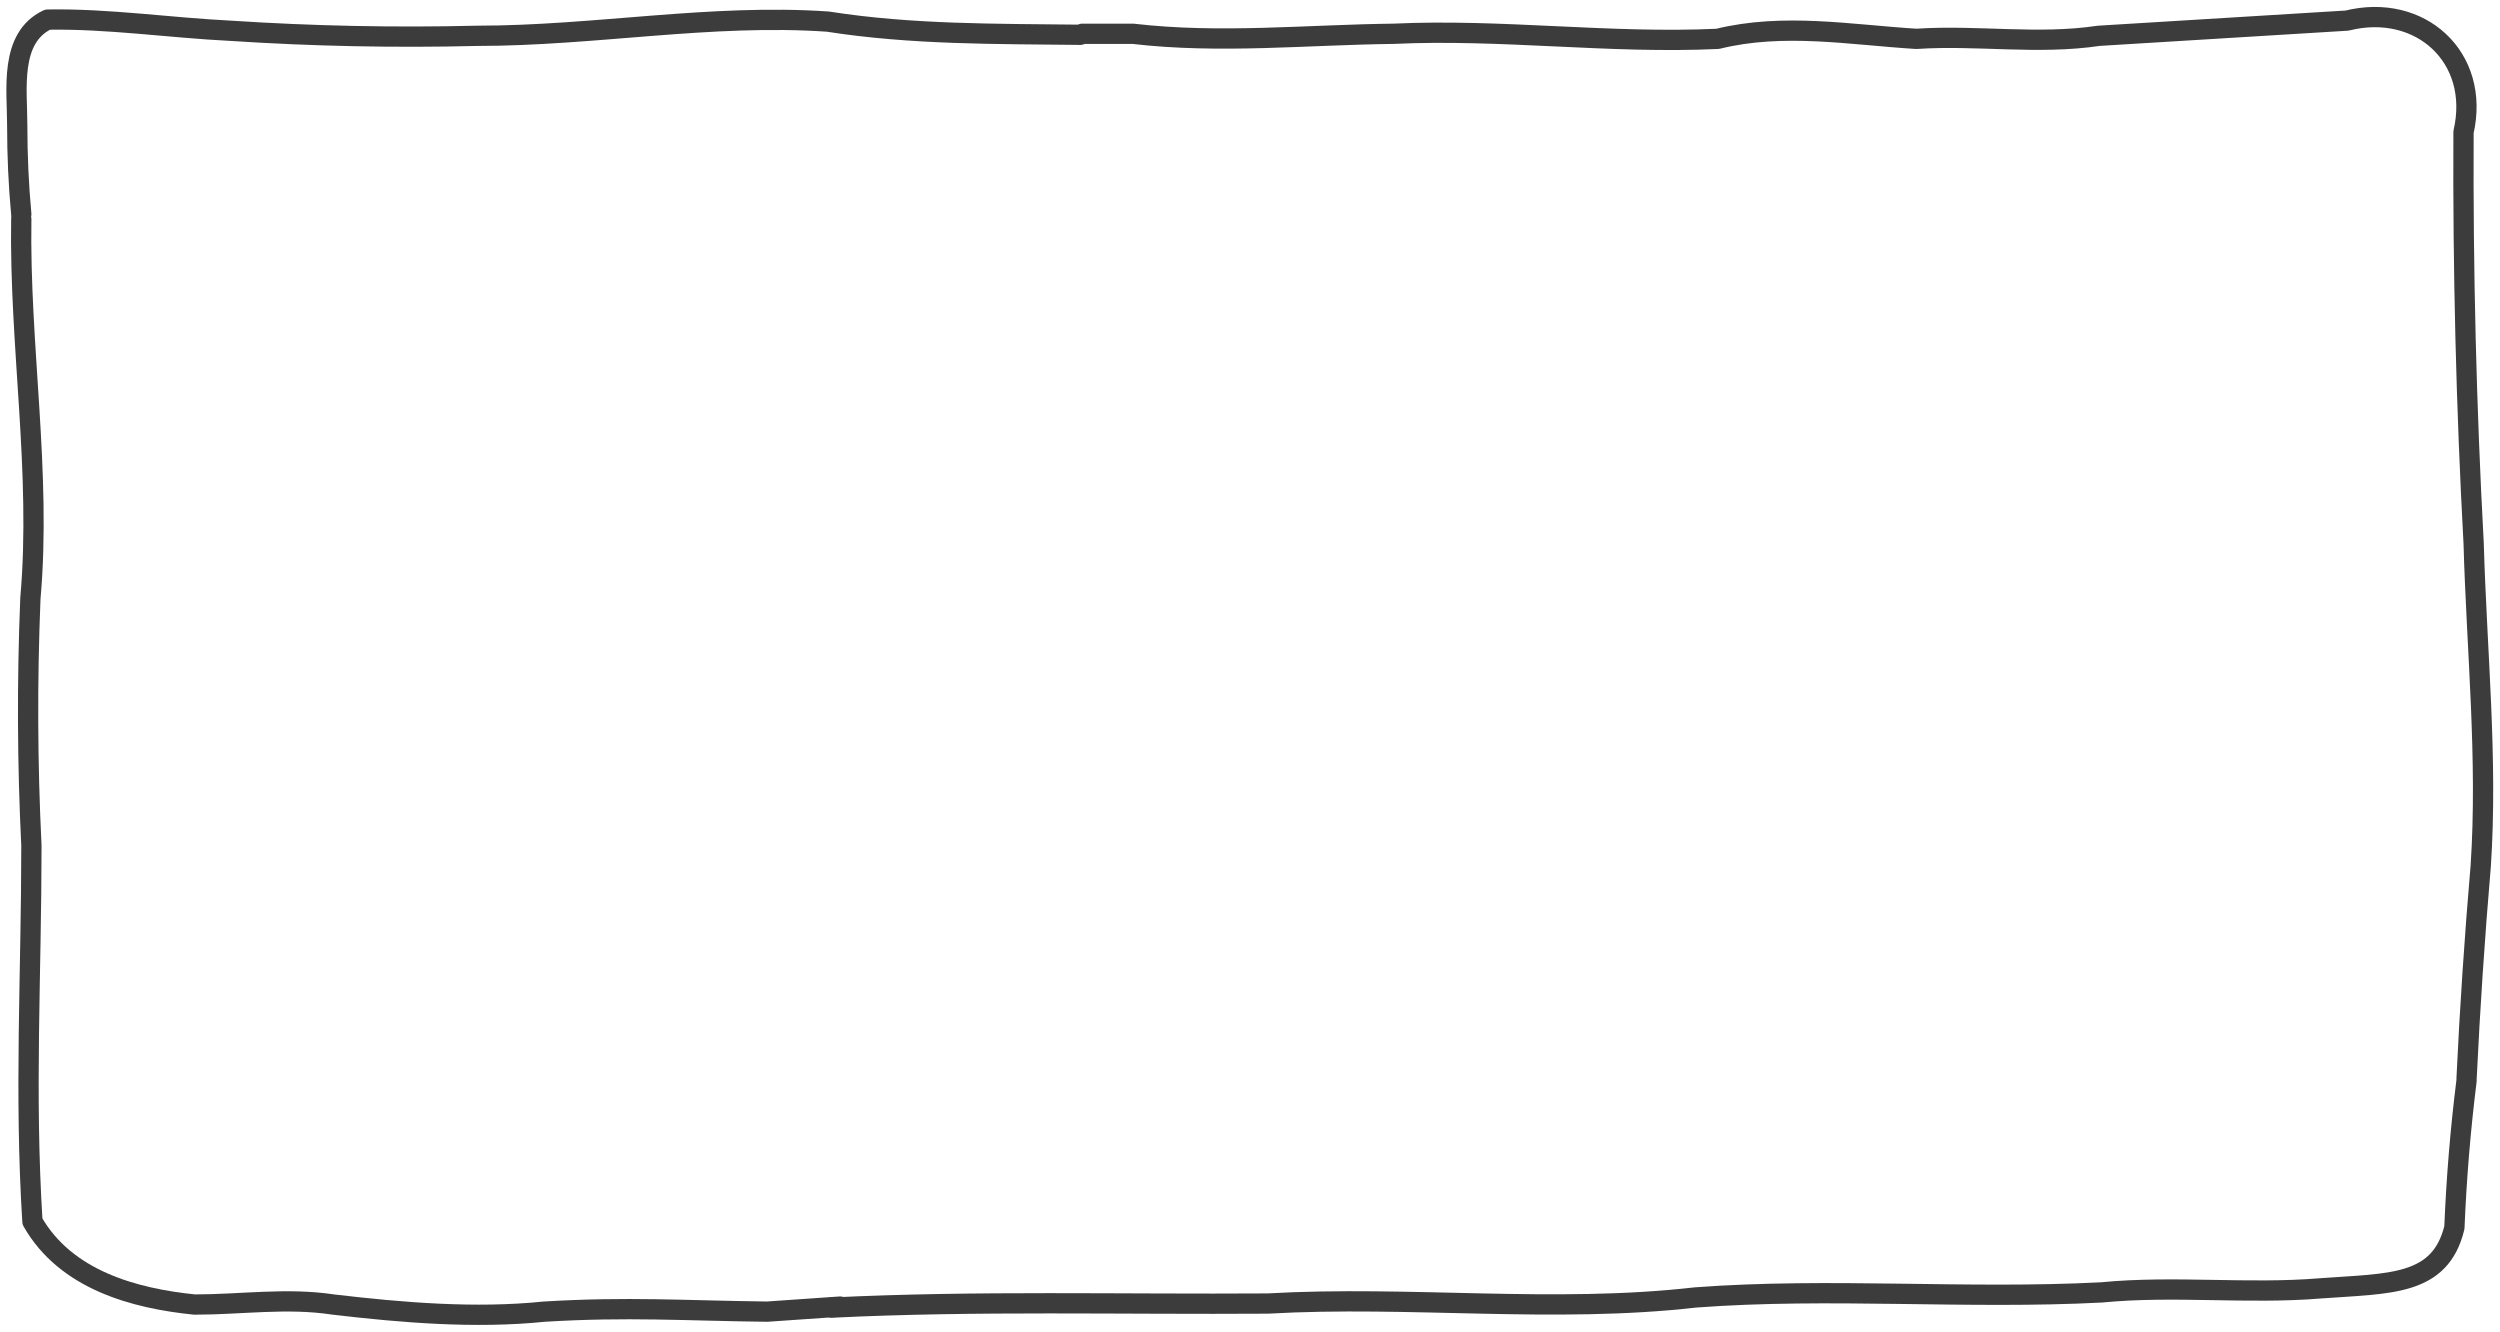
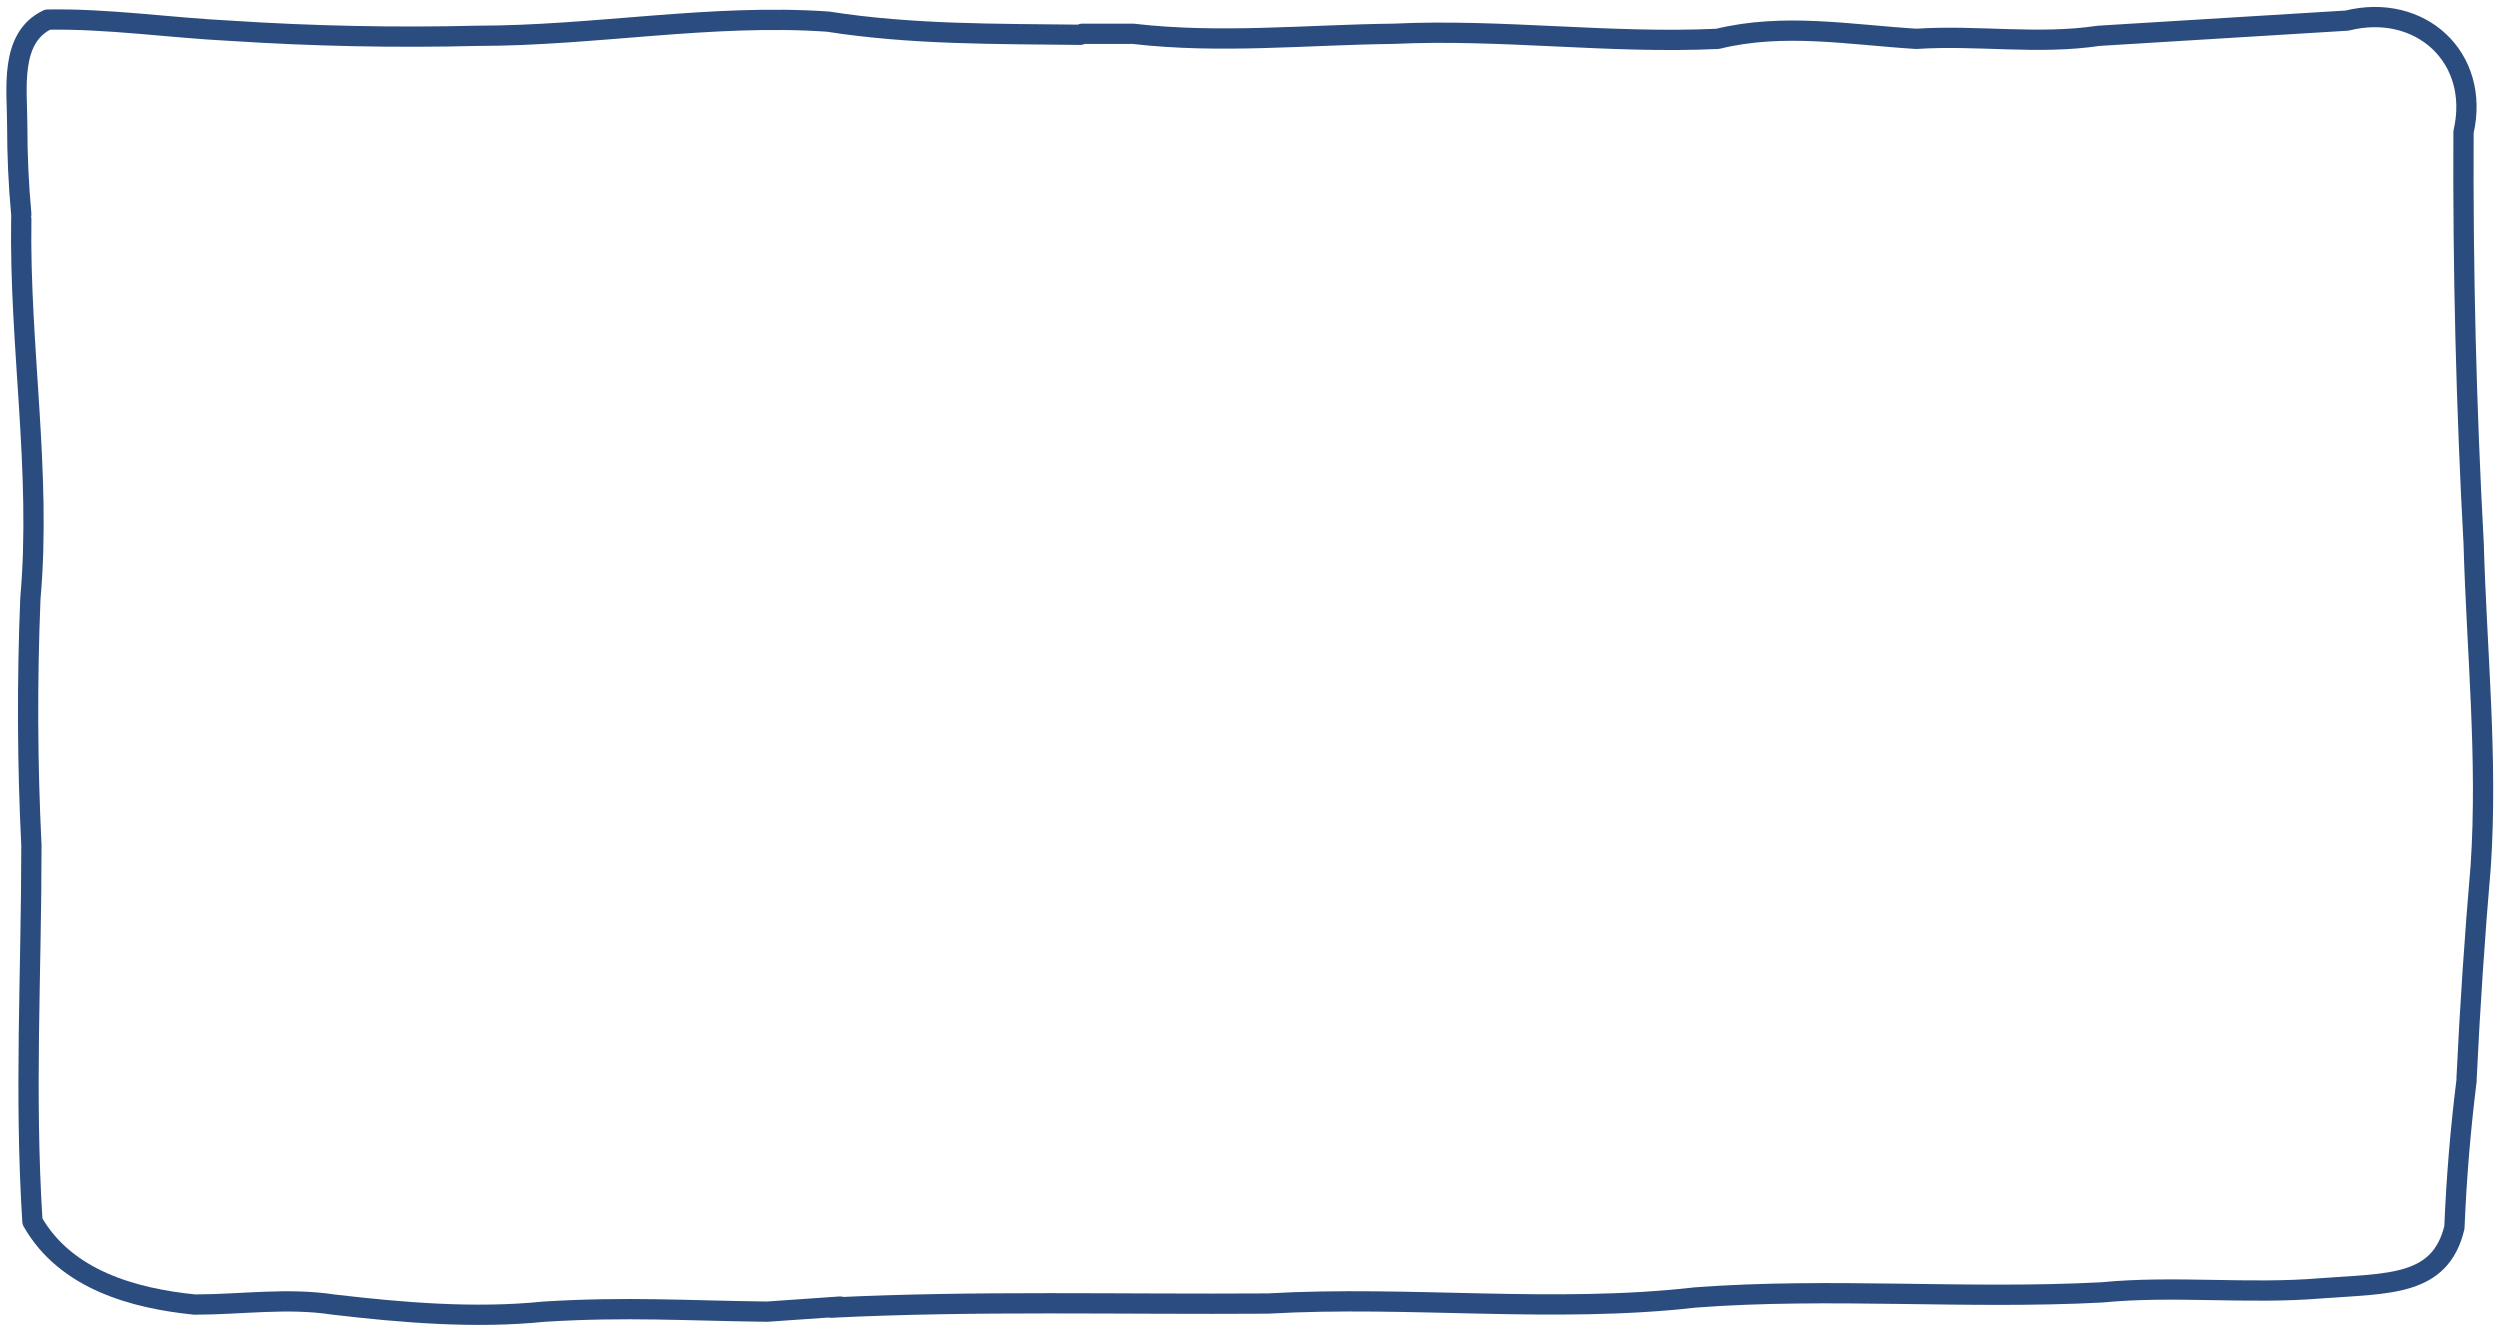
<svg xmlns="http://www.w3.org/2000/svg" width="263.1" height="140.1" viewBox="0 0 246.7 131.3">
-   <g fill="none" stroke="#3c3c3c" stroke-linecap="round" stroke-linejoin="round" stroke-width="2">
+   <g fill="none" stroke="#2b4c7e" stroke-linecap="round" stroke-linejoin="round" stroke-width="2">
    <path d="M2.1 21.6c-.2 12.5 2 25 .9 37.4q-.5 12.3.1 24.4c0 12.7-.7 24.4.1 37.1 3.3 5.8 10.1 7.6 16 8.2 4.6 0 9.1-.7 13.7 0 6.8.8 14 1.4 20.8.7 8.3-.5 13.7-.1 22 0l7.2-.5" />
    <path d="M82.1 129c14.3-.7 28.6-.3 43-.4 14-.8 28.2 1 42.2-.6 13.3-1 26.7.2 40.1-.5 7.2-.7 14.4.2 21.6-.4 6.8-.5 11.8-.2 13.2-6q.3-7.3 1.2-14.5m0-.2q.5-10.5 1.4-21c.7-10.6-.4-21.2-.7-31.8q-1.1-20.2-1-40.6c1.7-7.4-4.3-12.8-11.5-11l-24.5 1.5c-6 .9-12-.1-18 .3-6.5-.4-13.1-1.6-19.6 0-10.7.5-21.3-1-32-.5-8.6.1-17.1 1-25.7 0h-5m-.2.1c-8.3-.1-16.6 0-24.9-1.3-11.5-.8-23 1.4-34.6 1.4q-12.2.3-24.4-.5c-6-.3-12-1.2-18-1.1-3.8 1.8-3 6.9-3 10.4q0 4.5.4 8.8" />
  </g>
</svg>
